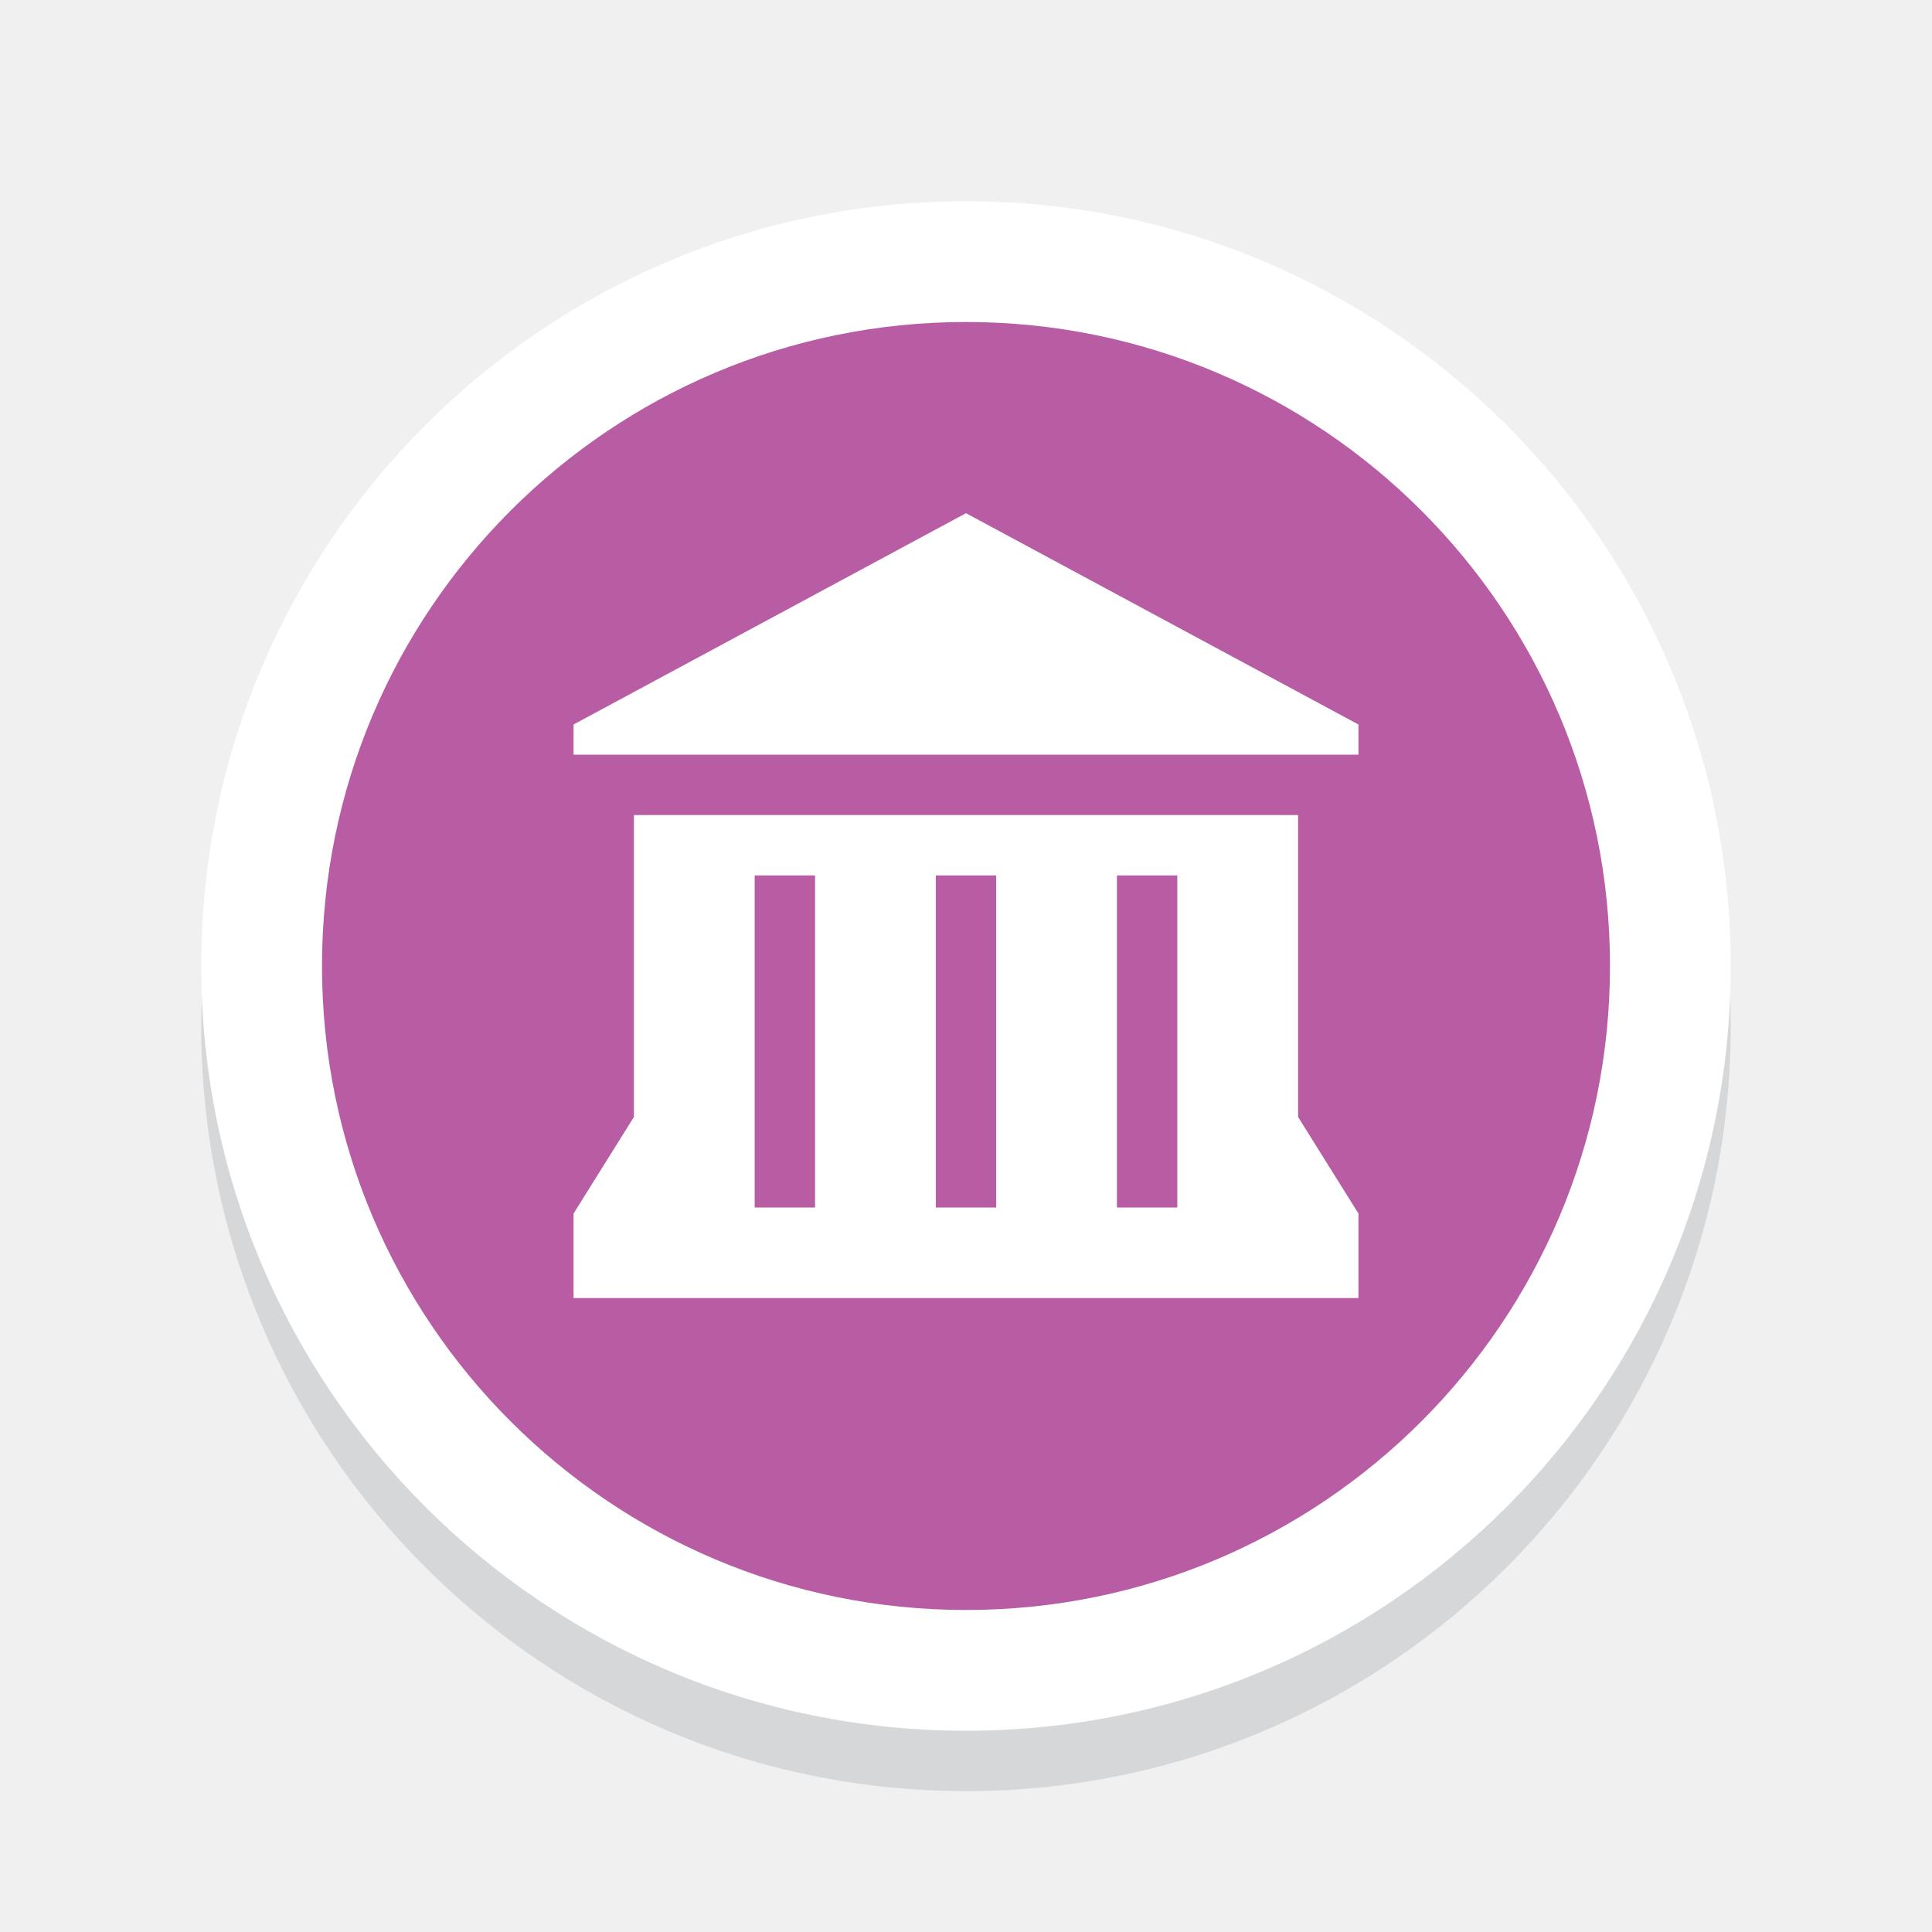
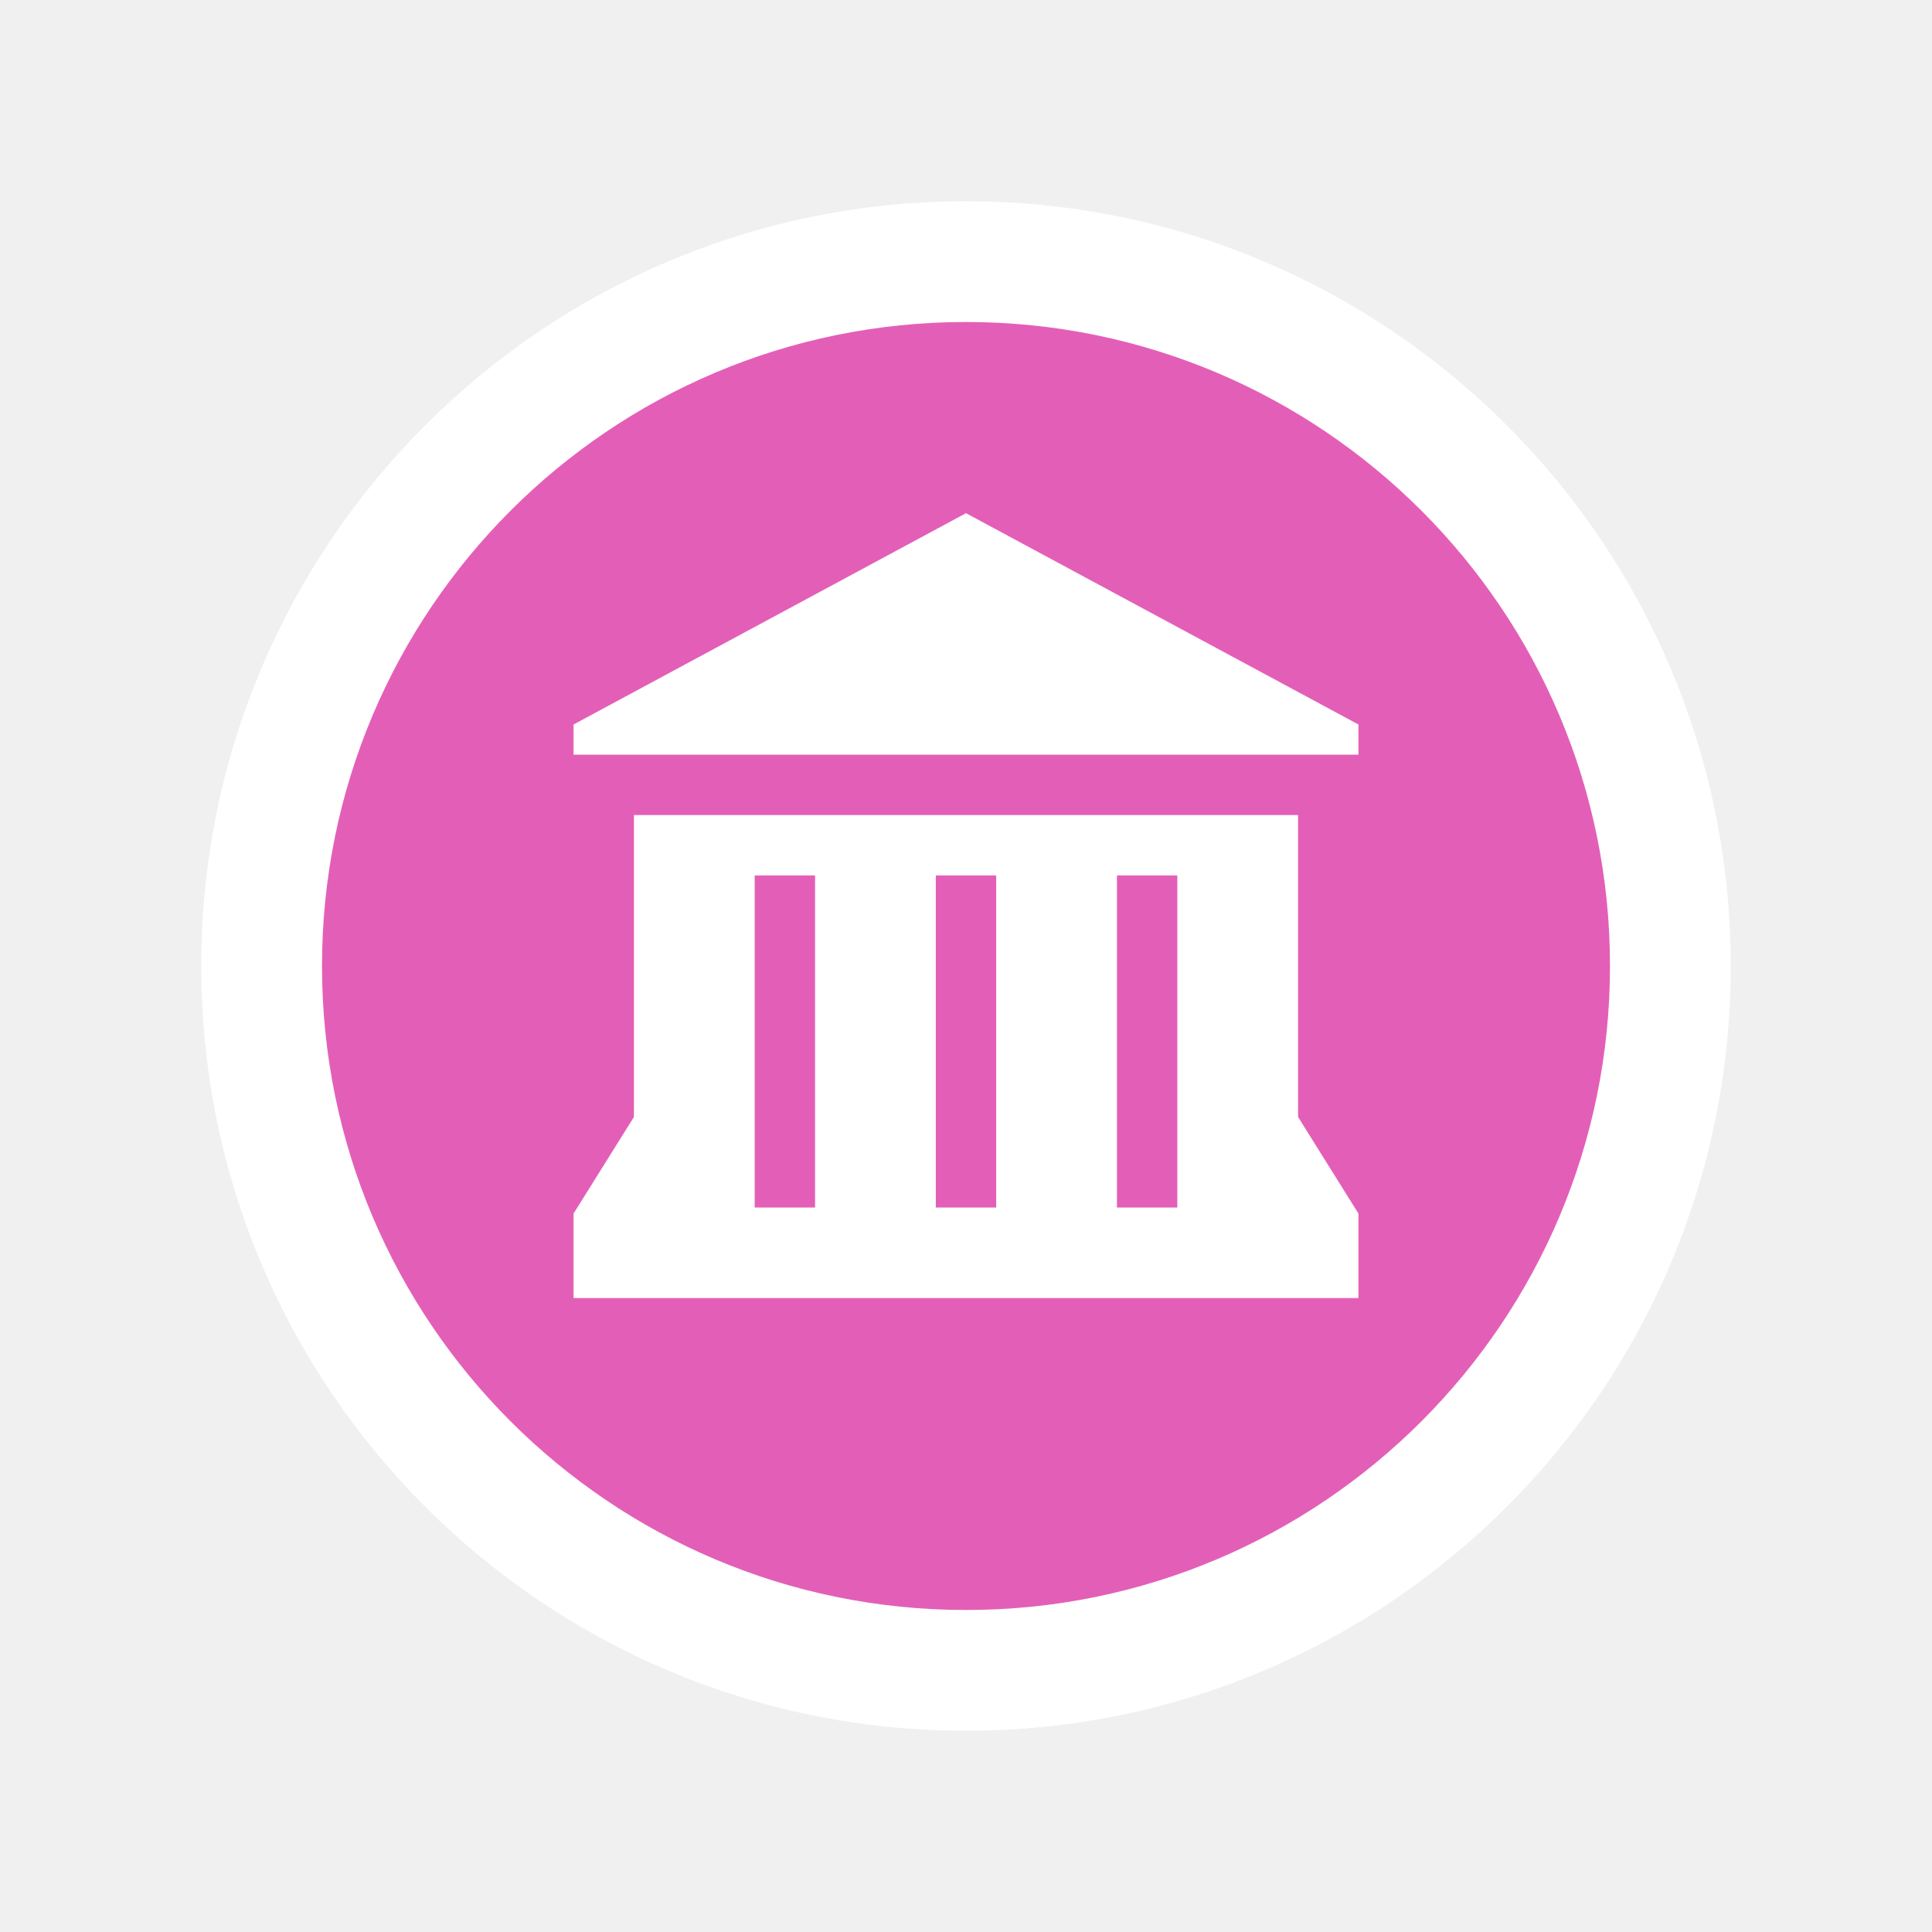
<svg xmlns="http://www.w3.org/2000/svg" width="24" height="24" viewBox="0 0 24 24">
-   <circle cx="12" cy="12.75" r="9.5" fill="#44515E" opacity=".16" />
  <circle cx="12" cy="12" r="9.5" fill="#FFFFFF" />
-   <circle cx="12" cy="12" r="8" fill="#B85CA4" />
+   <circle cx="12" cy="12" r="8" fill="#E35FB7" />
  <path fill="#FFFFFF" transform="translate(6.375 6.375) scale(.75)" d="M7.5 0 1 3.5V4h13v-.5L7.5 0ZM2 5v5l-1 1.6V13h13v-1.4L13 10V5H2Zm2 1h1v5.5H4V6Zm3 0h1v5.5H7V6Zm3 0h1v5.5h-1V6Z" />
</svg>
